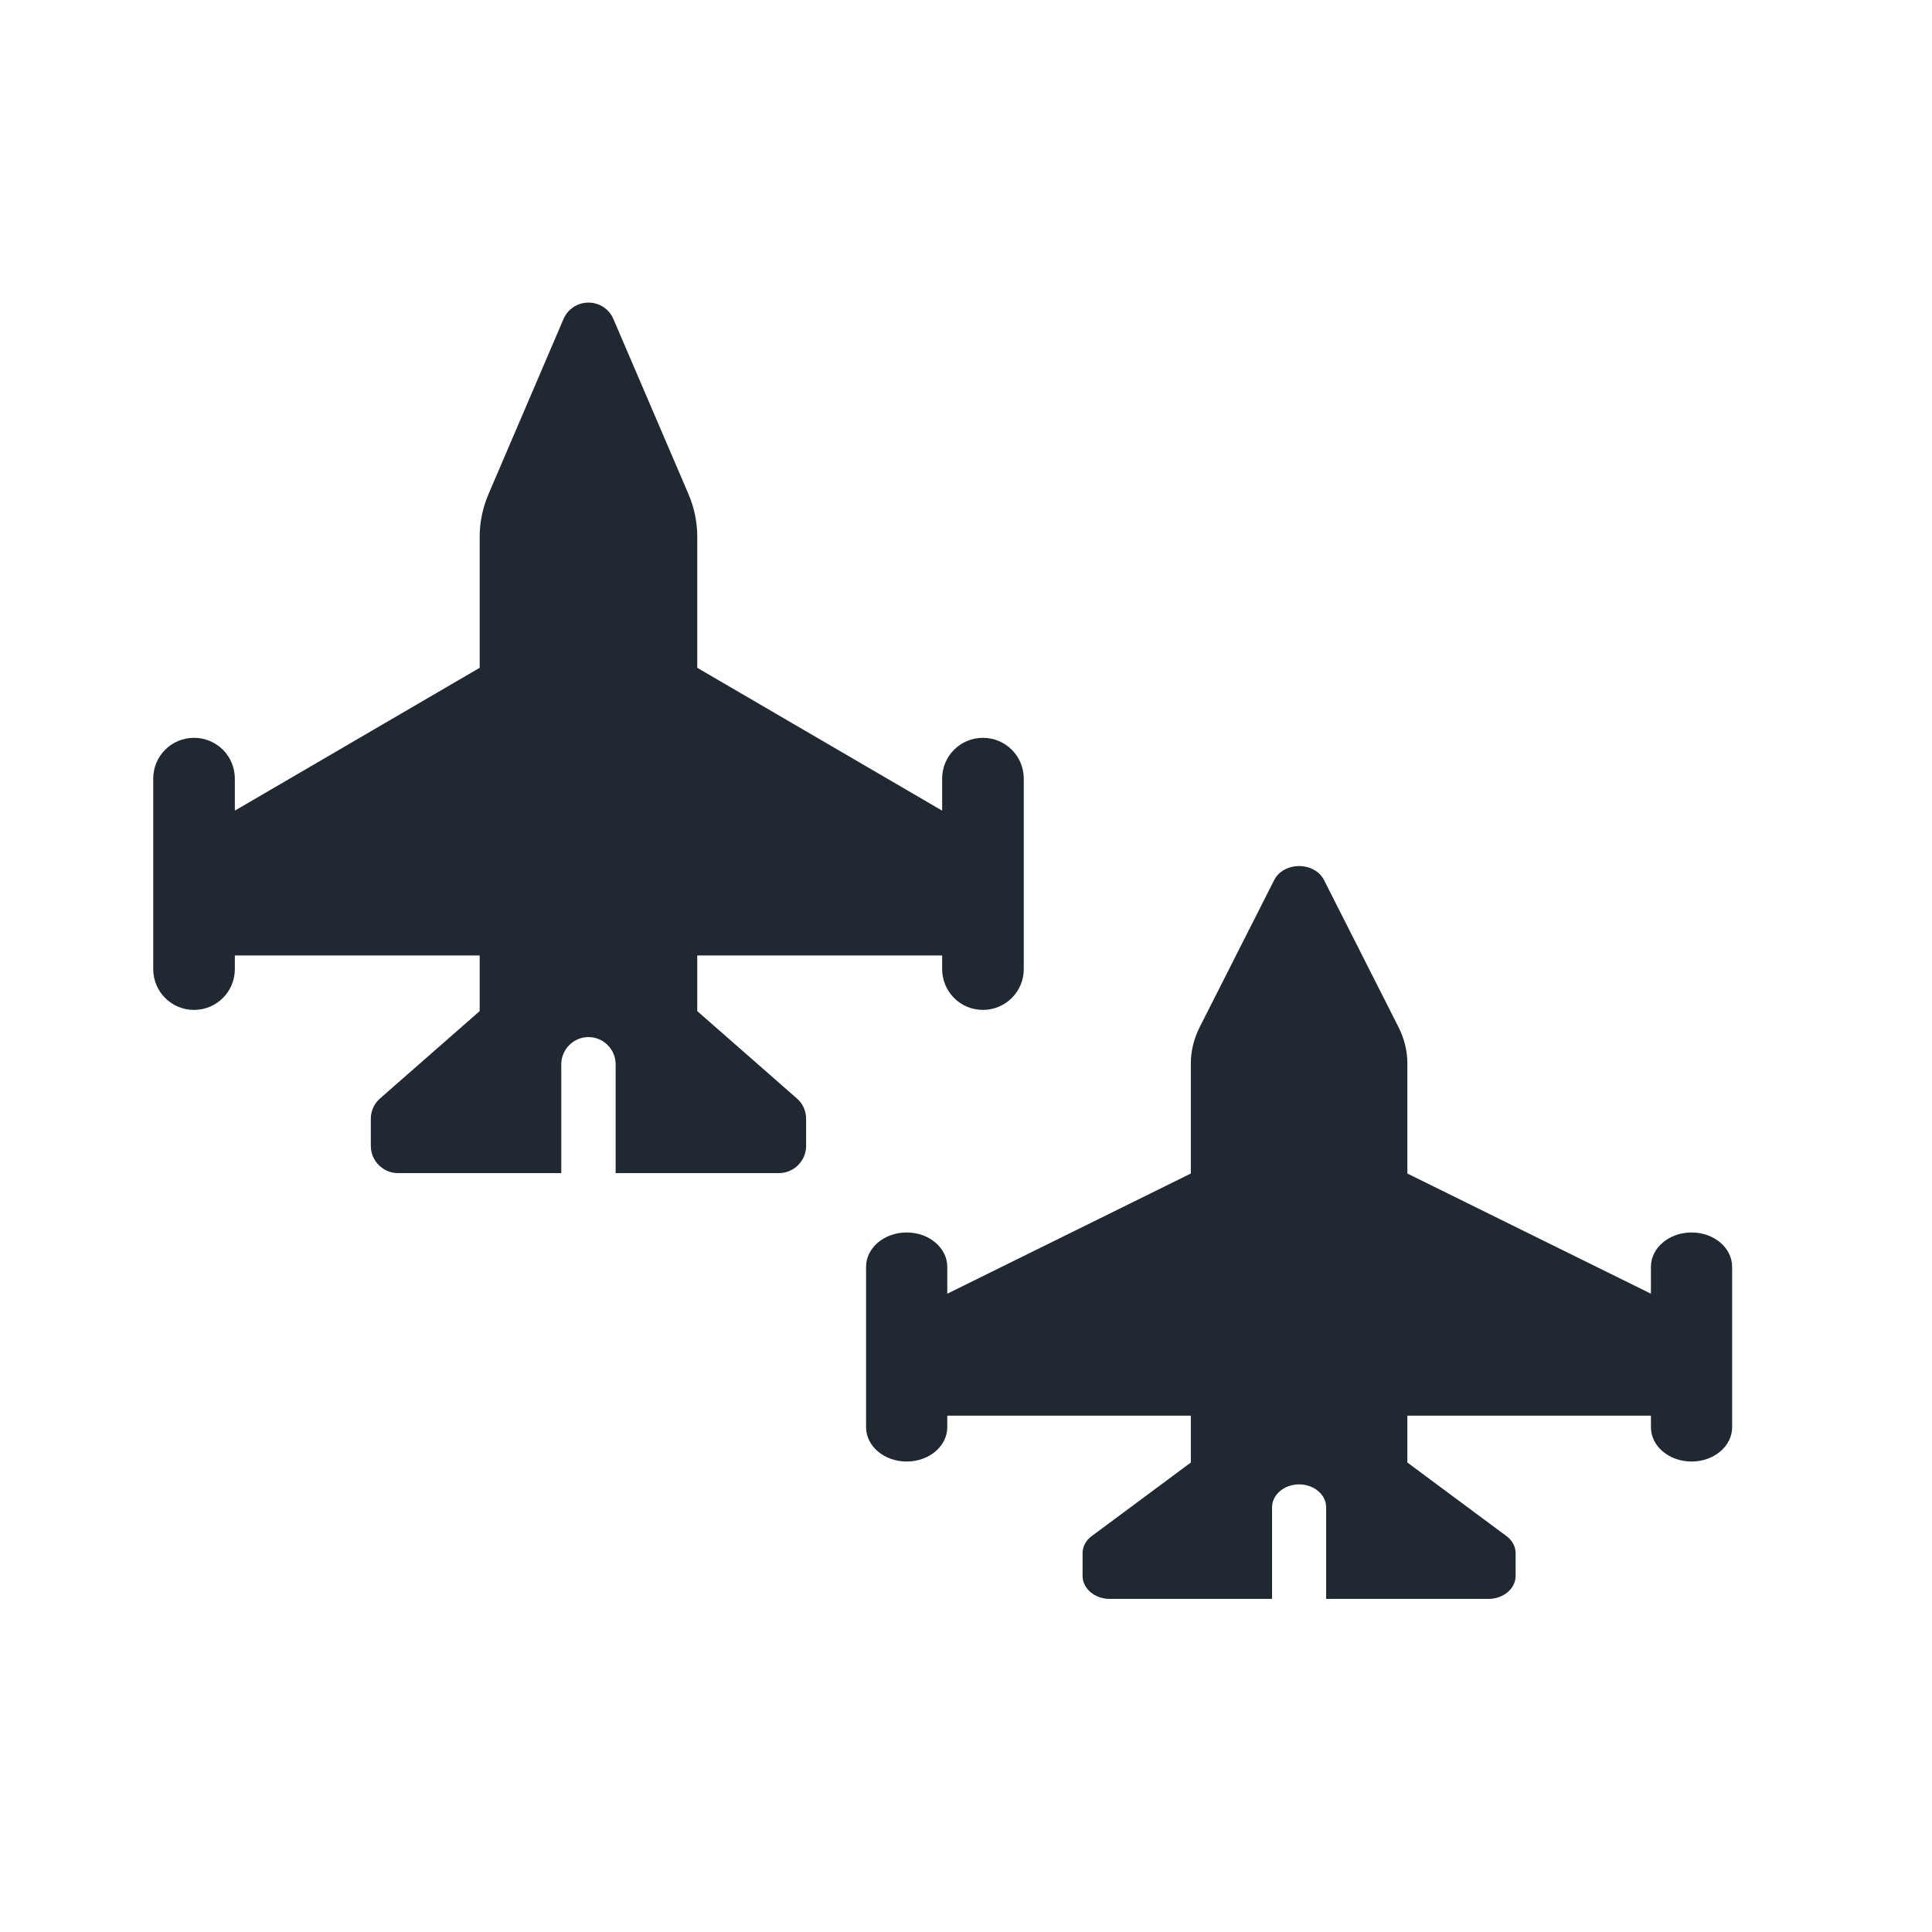
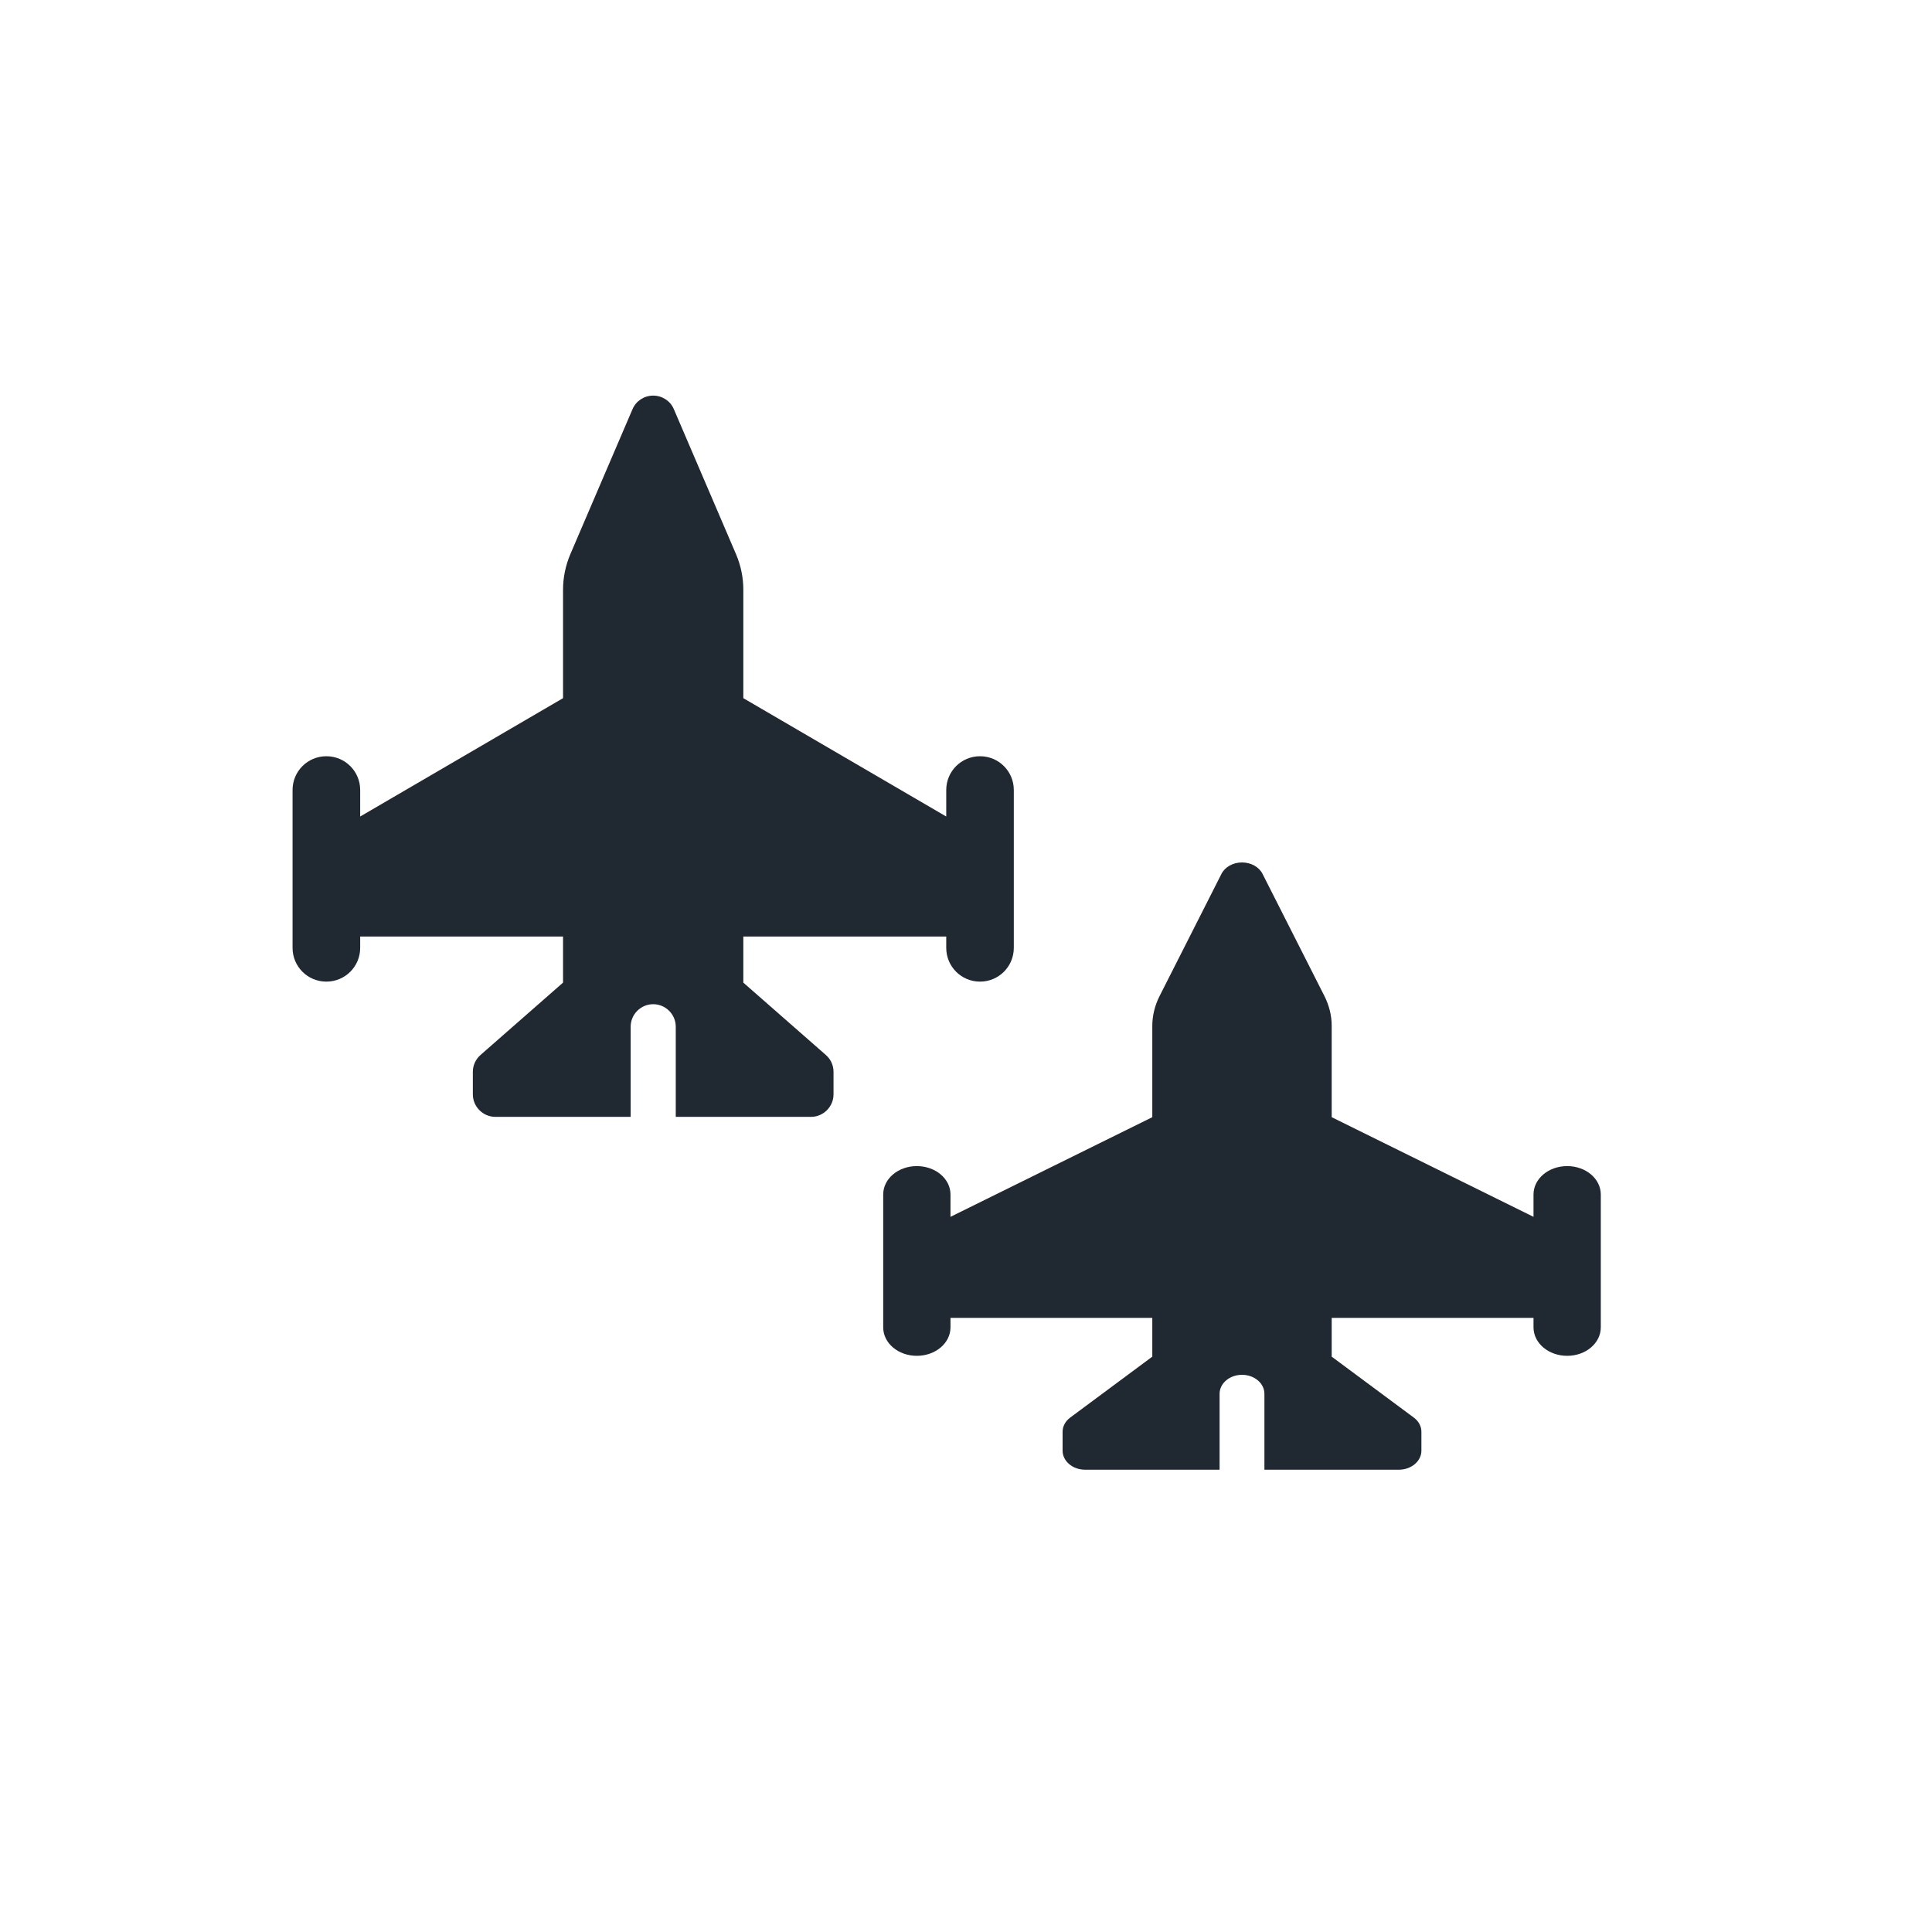
- <svg xmlns="http://www.w3.org/2000/svg" width="29" height="29" viewBox="0 0 29 29" fill="none">
-   <path d="M9.208 4.79C9.145 4.639 8.996 4.542 8.833 4.542C8.67 4.542 8.522 4.639 8.458 4.79L7.333 7.416C7.246 7.62 7.2 7.837 7.2 8.059V10.024L3.525 12.168V11.688C3.525 11.348 3.252 11.075 2.912 11.075C2.573 11.075 2.3 11.348 2.3 11.688V13.117V13.934V14.546C2.3 14.886 2.573 15.159 2.912 15.159C3.252 15.159 3.525 14.886 3.525 14.546V14.342H7.2V15.177L5.707 16.486C5.618 16.562 5.566 16.675 5.566 16.792V17.2C5.566 17.425 5.75 17.609 5.975 17.609H8.425V15.975C8.425 15.751 8.609 15.567 8.833 15.567C9.058 15.567 9.241 15.751 9.241 15.975V17.609H11.691C11.916 17.609 12.1 17.425 12.1 17.2V16.792C12.1 16.675 12.049 16.562 11.959 16.486L10.466 15.177V14.342H14.142V14.546C14.142 14.886 14.415 15.159 14.754 15.159C15.093 15.159 15.367 14.886 15.367 14.546V13.934V13.117V11.688C15.367 11.348 15.093 11.075 14.754 11.075C14.415 11.075 14.142 11.348 14.142 11.688V12.168L10.466 10.024V8.059C10.466 7.837 10.421 7.62 10.334 7.416L9.208 4.79Z" fill="#202831" />
-   <path d="M19.873 13.208C19.81 13.082 19.663 13 19.5 13C19.337 13 19.19 13.082 19.127 13.208L18.007 15.419C17.921 15.591 17.875 15.774 17.875 15.96V17.615L14.219 19.419V19.016C14.219 18.73 13.947 18.5 13.609 18.5C13.272 18.5 13 18.73 13 19.016V20.219V20.906V21.422C13 21.708 13.272 21.938 13.609 21.938C13.947 21.938 14.219 21.708 14.219 21.422V21.25H17.875V21.953L16.39 23.055C16.301 23.119 16.25 23.214 16.25 23.312V23.656C16.25 23.845 16.433 24 16.656 24H19.094V22.625C19.094 22.436 19.276 22.281 19.5 22.281C19.724 22.281 19.906 22.436 19.906 22.625V24H22.344C22.567 24 22.75 23.845 22.75 23.656V23.312C22.75 23.214 22.699 23.119 22.61 23.055L21.125 21.953V21.25H24.781V21.422C24.781 21.708 25.053 21.938 25.391 21.938C25.728 21.938 26 21.708 26 21.422V20.906V20.219V19.016C26 18.73 25.728 18.5 25.391 18.5C25.053 18.5 24.781 18.73 24.781 19.016V19.419L21.125 17.615V15.96C21.125 15.774 21.079 15.591 20.993 15.419L19.873 13.208Z" fill="#202831" />
+ <svg xmlns="http://www.w3.org/2000/svg" width="35" height="35" viewBox="0 0 35 35" fill="none">
+   <path d="M12.208 7.414C12.145 7.263 11.996 7.167 11.833 7.167C11.67 7.167 11.522 7.263 11.458 7.414L10.332 10.04C10.246 10.244 10.2 10.461 10.2 10.683V12.648L6.525 14.792V14.312C6.525 13.973 6.252 13.7 5.912 13.7C5.573 13.7 5.3 13.973 5.3 14.312V15.742V16.558V17.171C5.3 17.51 5.573 17.783 5.912 17.783C6.252 17.783 6.525 17.51 6.525 17.171V16.966H10.2V17.801L8.707 19.11C8.618 19.187 8.566 19.299 8.566 19.416V19.825C8.566 20.049 8.75 20.233 8.975 20.233H11.425V18.6C11.425 18.375 11.609 18.192 11.833 18.192C12.058 18.192 12.242 18.375 12.242 18.6V20.233H14.691C14.916 20.233 15.1 20.049 15.1 19.825V19.416C15.1 19.299 15.049 19.187 14.959 19.11L13.466 17.801V16.966H17.142V17.171C17.142 17.51 17.415 17.783 17.754 17.783C18.093 17.783 18.366 17.51 18.366 17.171V16.558V15.742V14.312C18.366 13.973 18.093 13.7 17.754 13.7C17.415 13.7 17.142 13.973 17.142 14.312V14.792L13.466 12.648V10.683C13.466 10.461 13.421 10.244 13.334 10.04L12.208 7.414Z" fill="#202831" />
+   <path d="M22.873 15.833C22.81 15.706 22.663 15.624 22.5 15.624C22.337 15.624 22.19 15.706 22.127 15.833L21.007 18.044C20.921 18.215 20.875 18.398 20.875 18.585V20.239L17.219 22.044V21.64C17.219 21.354 16.947 21.125 16.609 21.125C16.272 21.125 16 21.354 16 21.64V22.843V23.531V24.046C16 24.332 16.272 24.562 16.609 24.562C16.947 24.562 17.219 24.332 17.219 24.046V23.875H20.875V24.577L19.39 25.679C19.301 25.744 19.25 25.838 19.25 25.937V26.281C19.25 26.47 19.433 26.625 19.656 26.625H22.094V25.25C22.094 25.06 22.276 24.906 22.5 24.906C22.724 24.906 22.906 25.06 22.906 25.25V26.625H25.344C25.567 26.625 25.75 26.47 25.75 26.281V25.937C25.75 25.838 25.699 25.744 25.61 25.679L24.125 24.577V23.875H27.781V24.046C27.781 24.332 28.053 24.562 28.391 24.562C28.728 24.562 29 24.332 29 24.046V23.531V22.843V21.64C29 21.354 28.728 21.125 28.391 21.125C28.053 21.125 27.781 21.354 27.781 21.64V22.044L24.125 20.239V18.585C24.125 18.398 24.079 18.215 23.993 18.044L22.873 15.833Z" fill="#202831" />
</svg>
